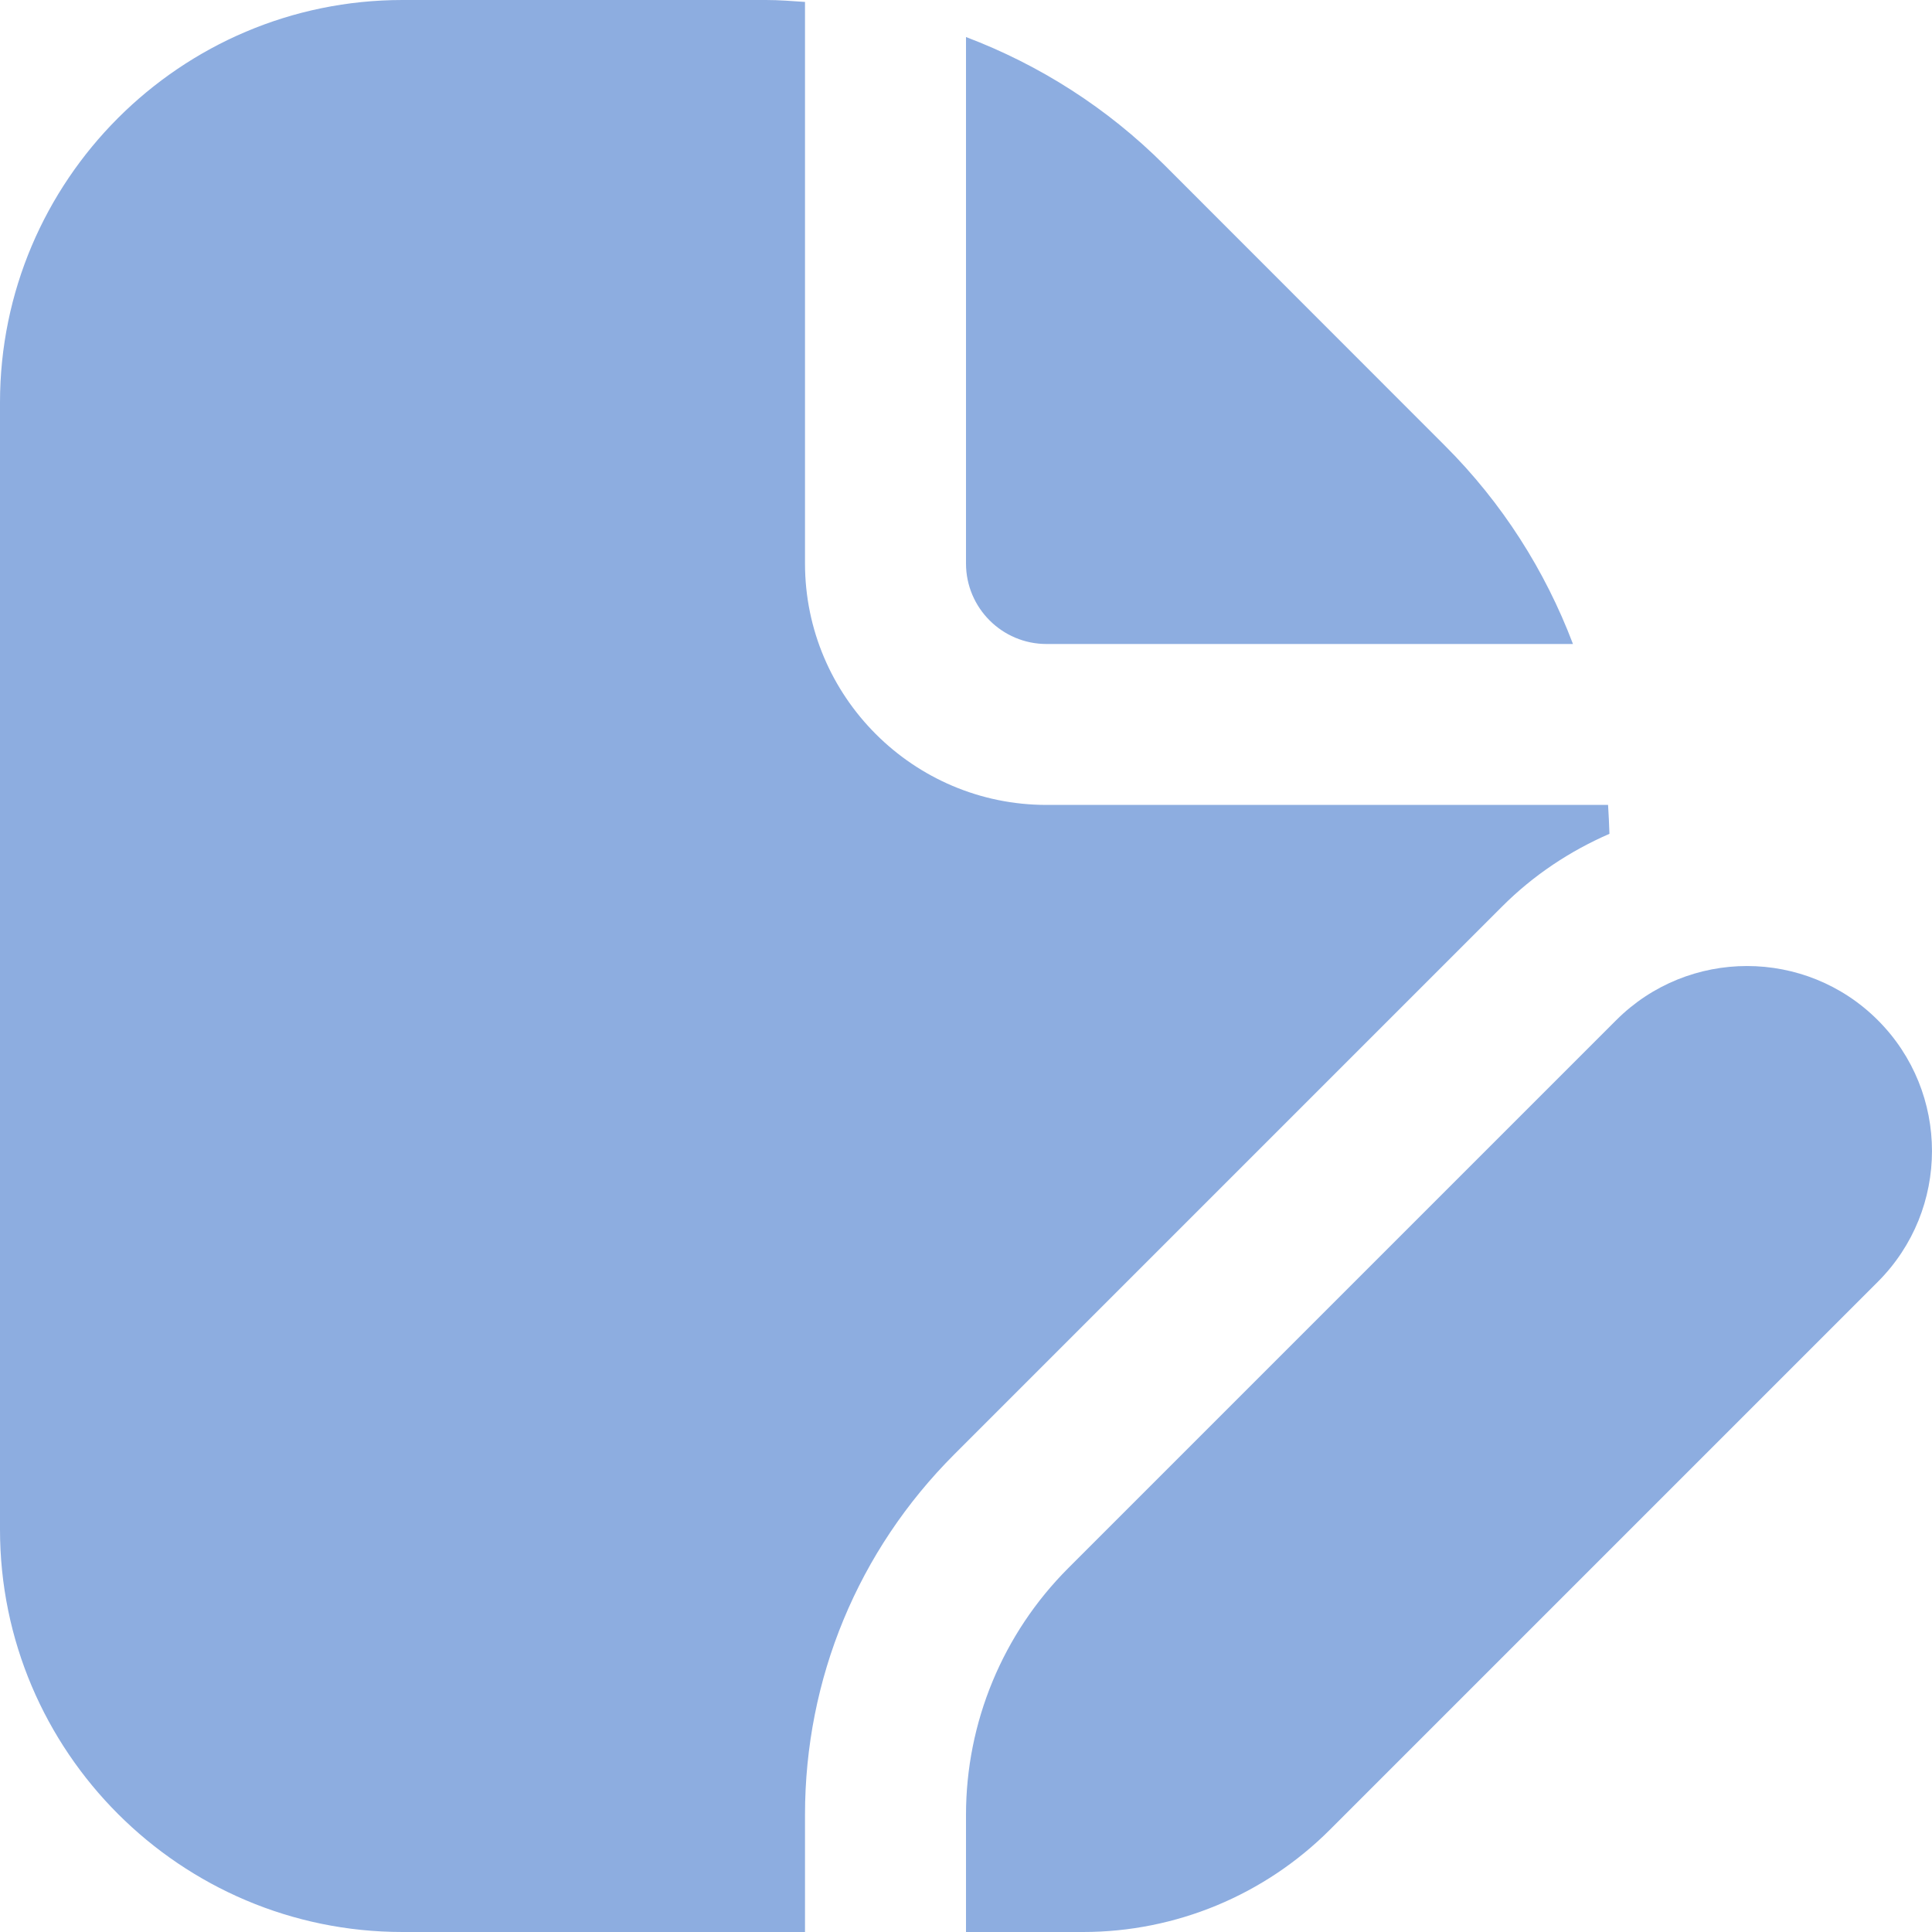
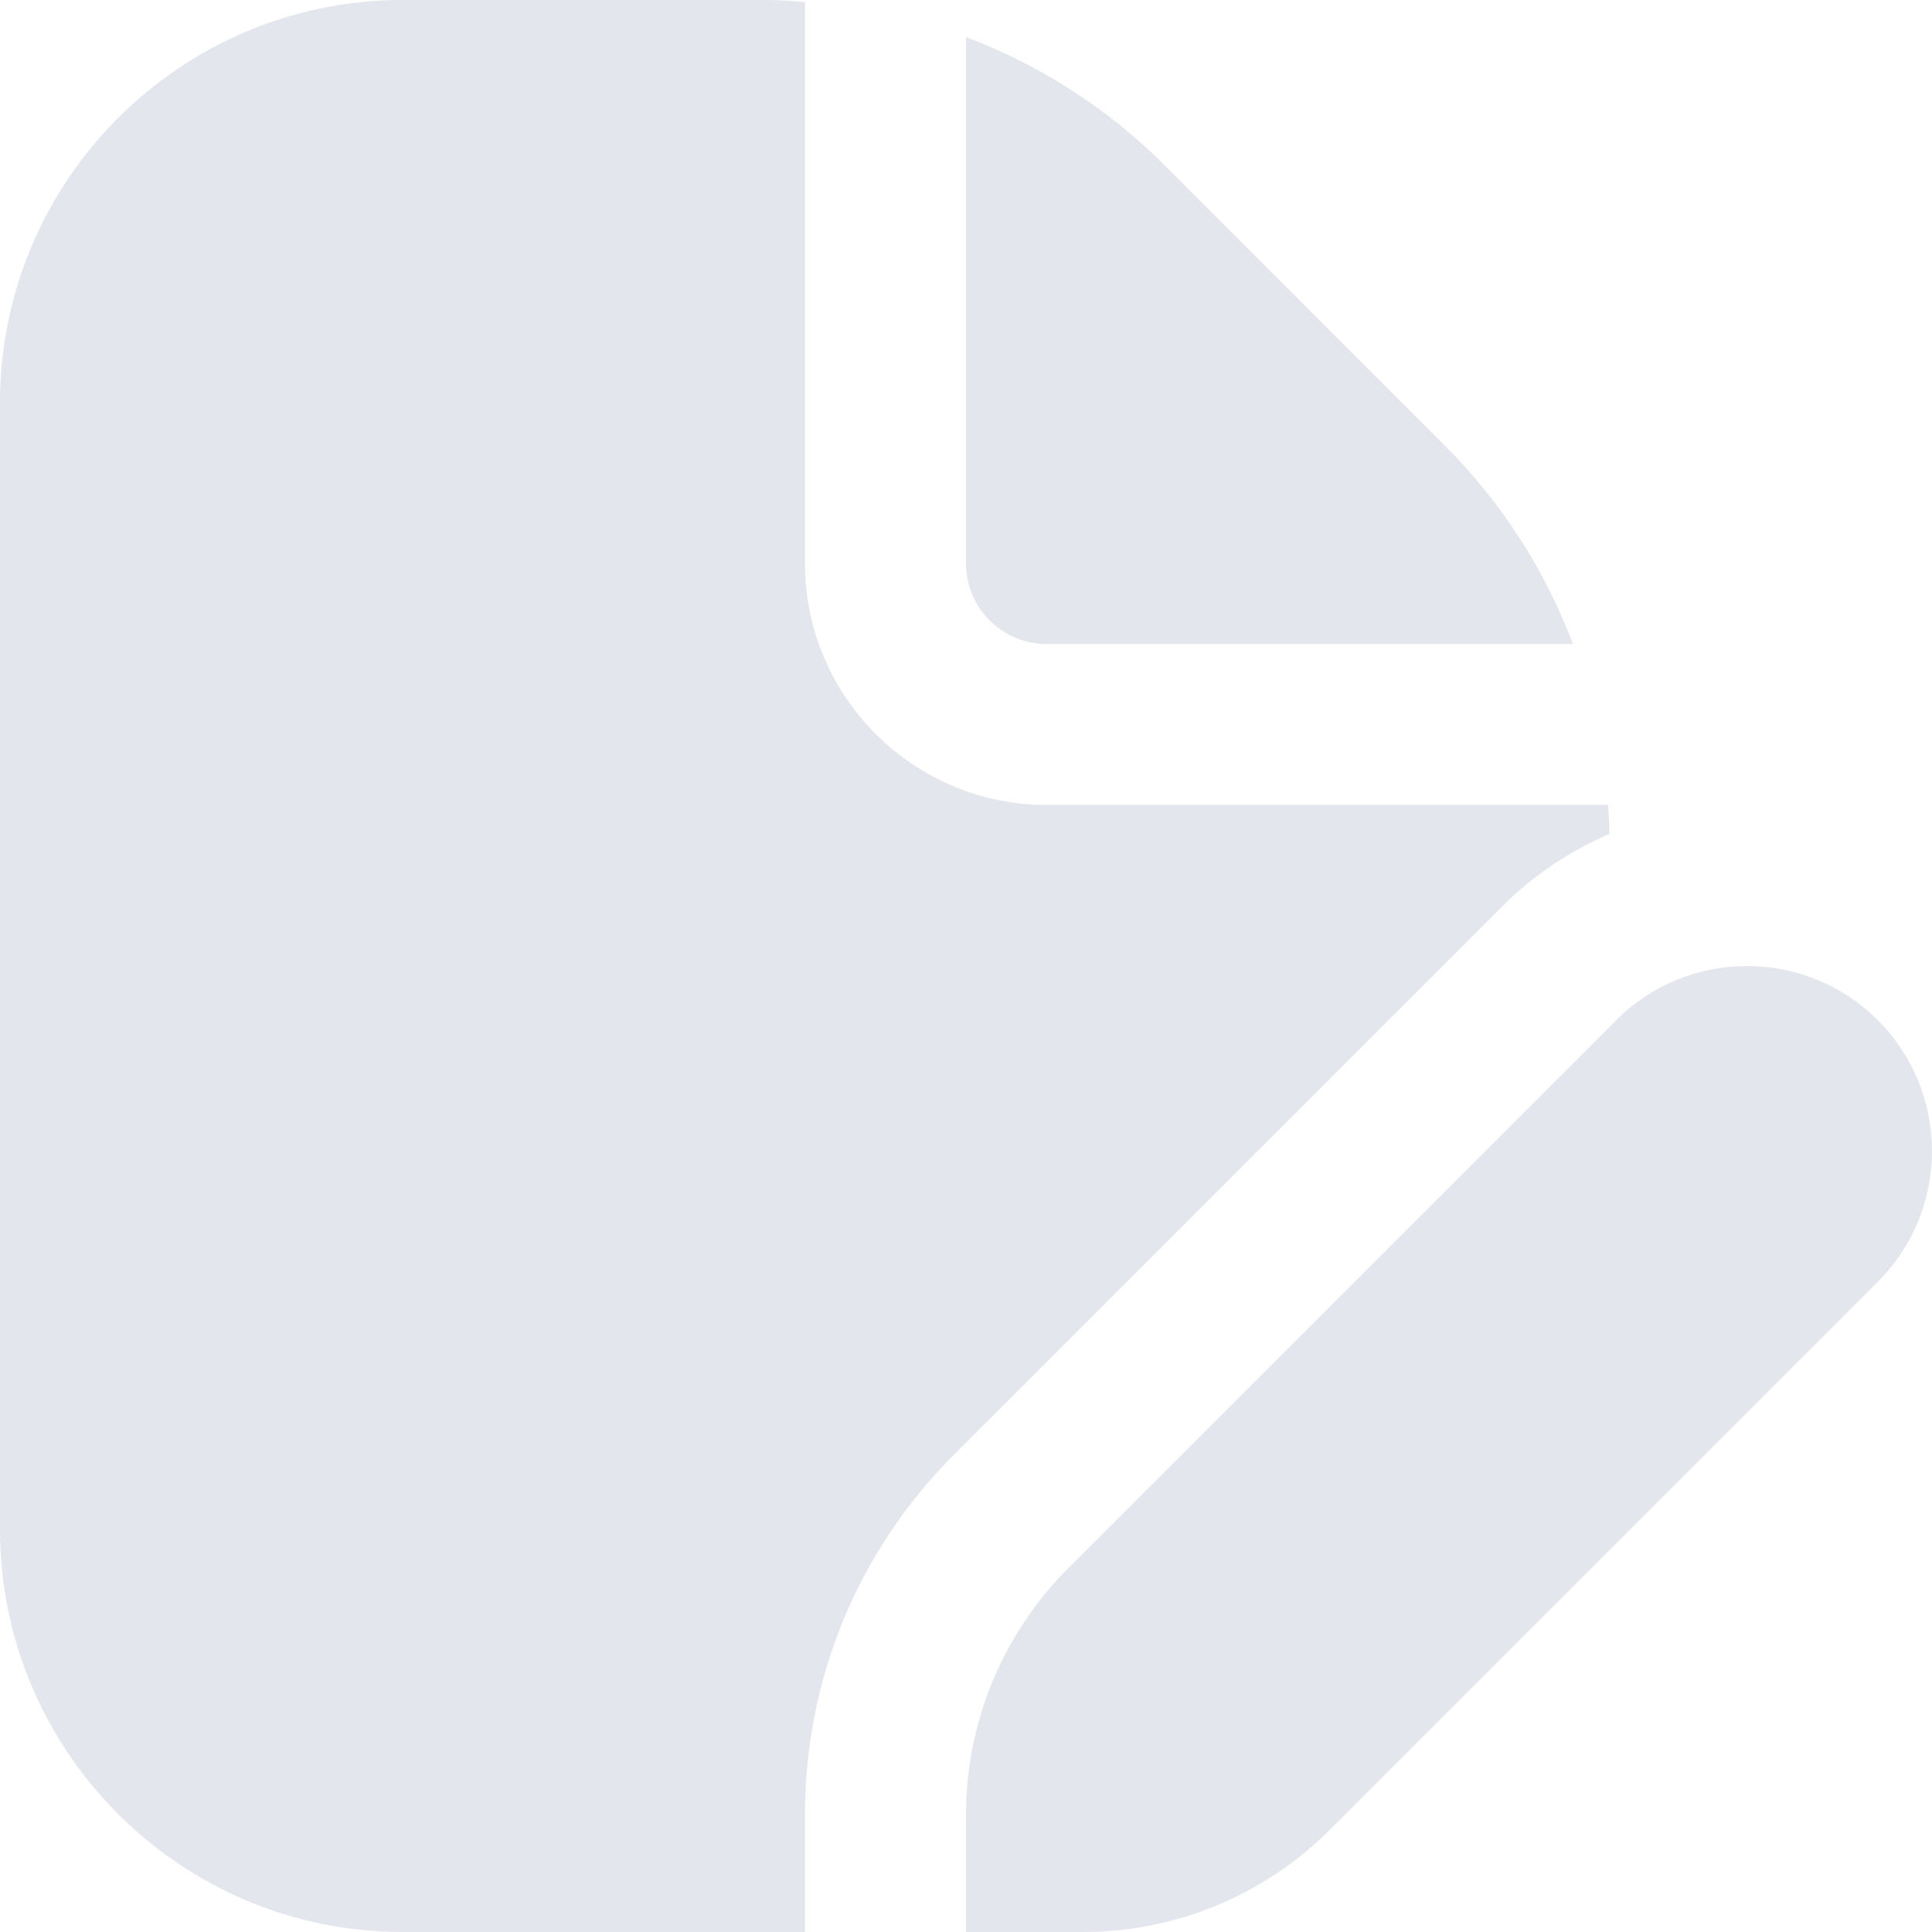
<svg xmlns="http://www.w3.org/2000/svg" id="Layer_1" data-name="Layer 1" viewBox="0 0 24 24">
-   <path fill="#8DADE0" d="m12,7V.46c.913.346,1.753.879,2.465,1.59l3.484,3.486c.712.711,1.245,1.551,1.591,2.464h-6.54c-.552,0-1-.449-1-1Zm1.27,12.48c-.813.813-1.27,1.915-1.27,3.065v1.455h1.455c1.15,0,2.252-.457,3.065-1.27l6.807-6.807c.897-.897.897-2.353,0-3.25-.897-.897-2.353-.897-3.25,0l-6.807,6.807Zm-3.27,3.065c0-1.692.659-3.283,1.855-4.479l6.807-6.807c.389-.389.842-.688,1.331-.901-.004-.12-.009-.239-.017-.359h-6.976c-1.654,0-3-1.346-3-3V.024c-.161-.011-.322-.024-.485-.024h-4.515C2.243,0,0,2.243,0,5v14c0,2.757,2.243,5,5,5h5v-1.455Z" />
+   <path fill="#e4e6ed" d="m12,7V.46c.913.346,1.753.879,2.465,1.59l3.484,3.486c.712.711,1.245,1.551,1.591,2.464h-6.54c-.552,0-1-.449-1-1Zm1.27,12.48c-.813.813-1.27,1.915-1.27,3.065v1.455h1.455c1.15,0,2.252-.457,3.065-1.27l6.807-6.807c.897-.897.897-2.353,0-3.25-.897-.897-2.353-.897-3.25,0l-6.807,6.807Zm-3.27,3.065c0-1.692.659-3.283,1.855-4.479l6.807-6.807c.389-.389.842-.688,1.331-.901-.004-.12-.009-.239-.017-.359h-6.976c-1.654,0-3-1.346-3-3V.024c-.161-.011-.322-.024-.485-.024h-4.515C2.243,0,0,2.243,0,5v14c0,2.757,2.243,5,5,5h5v-1.455Z" />
</svg>
